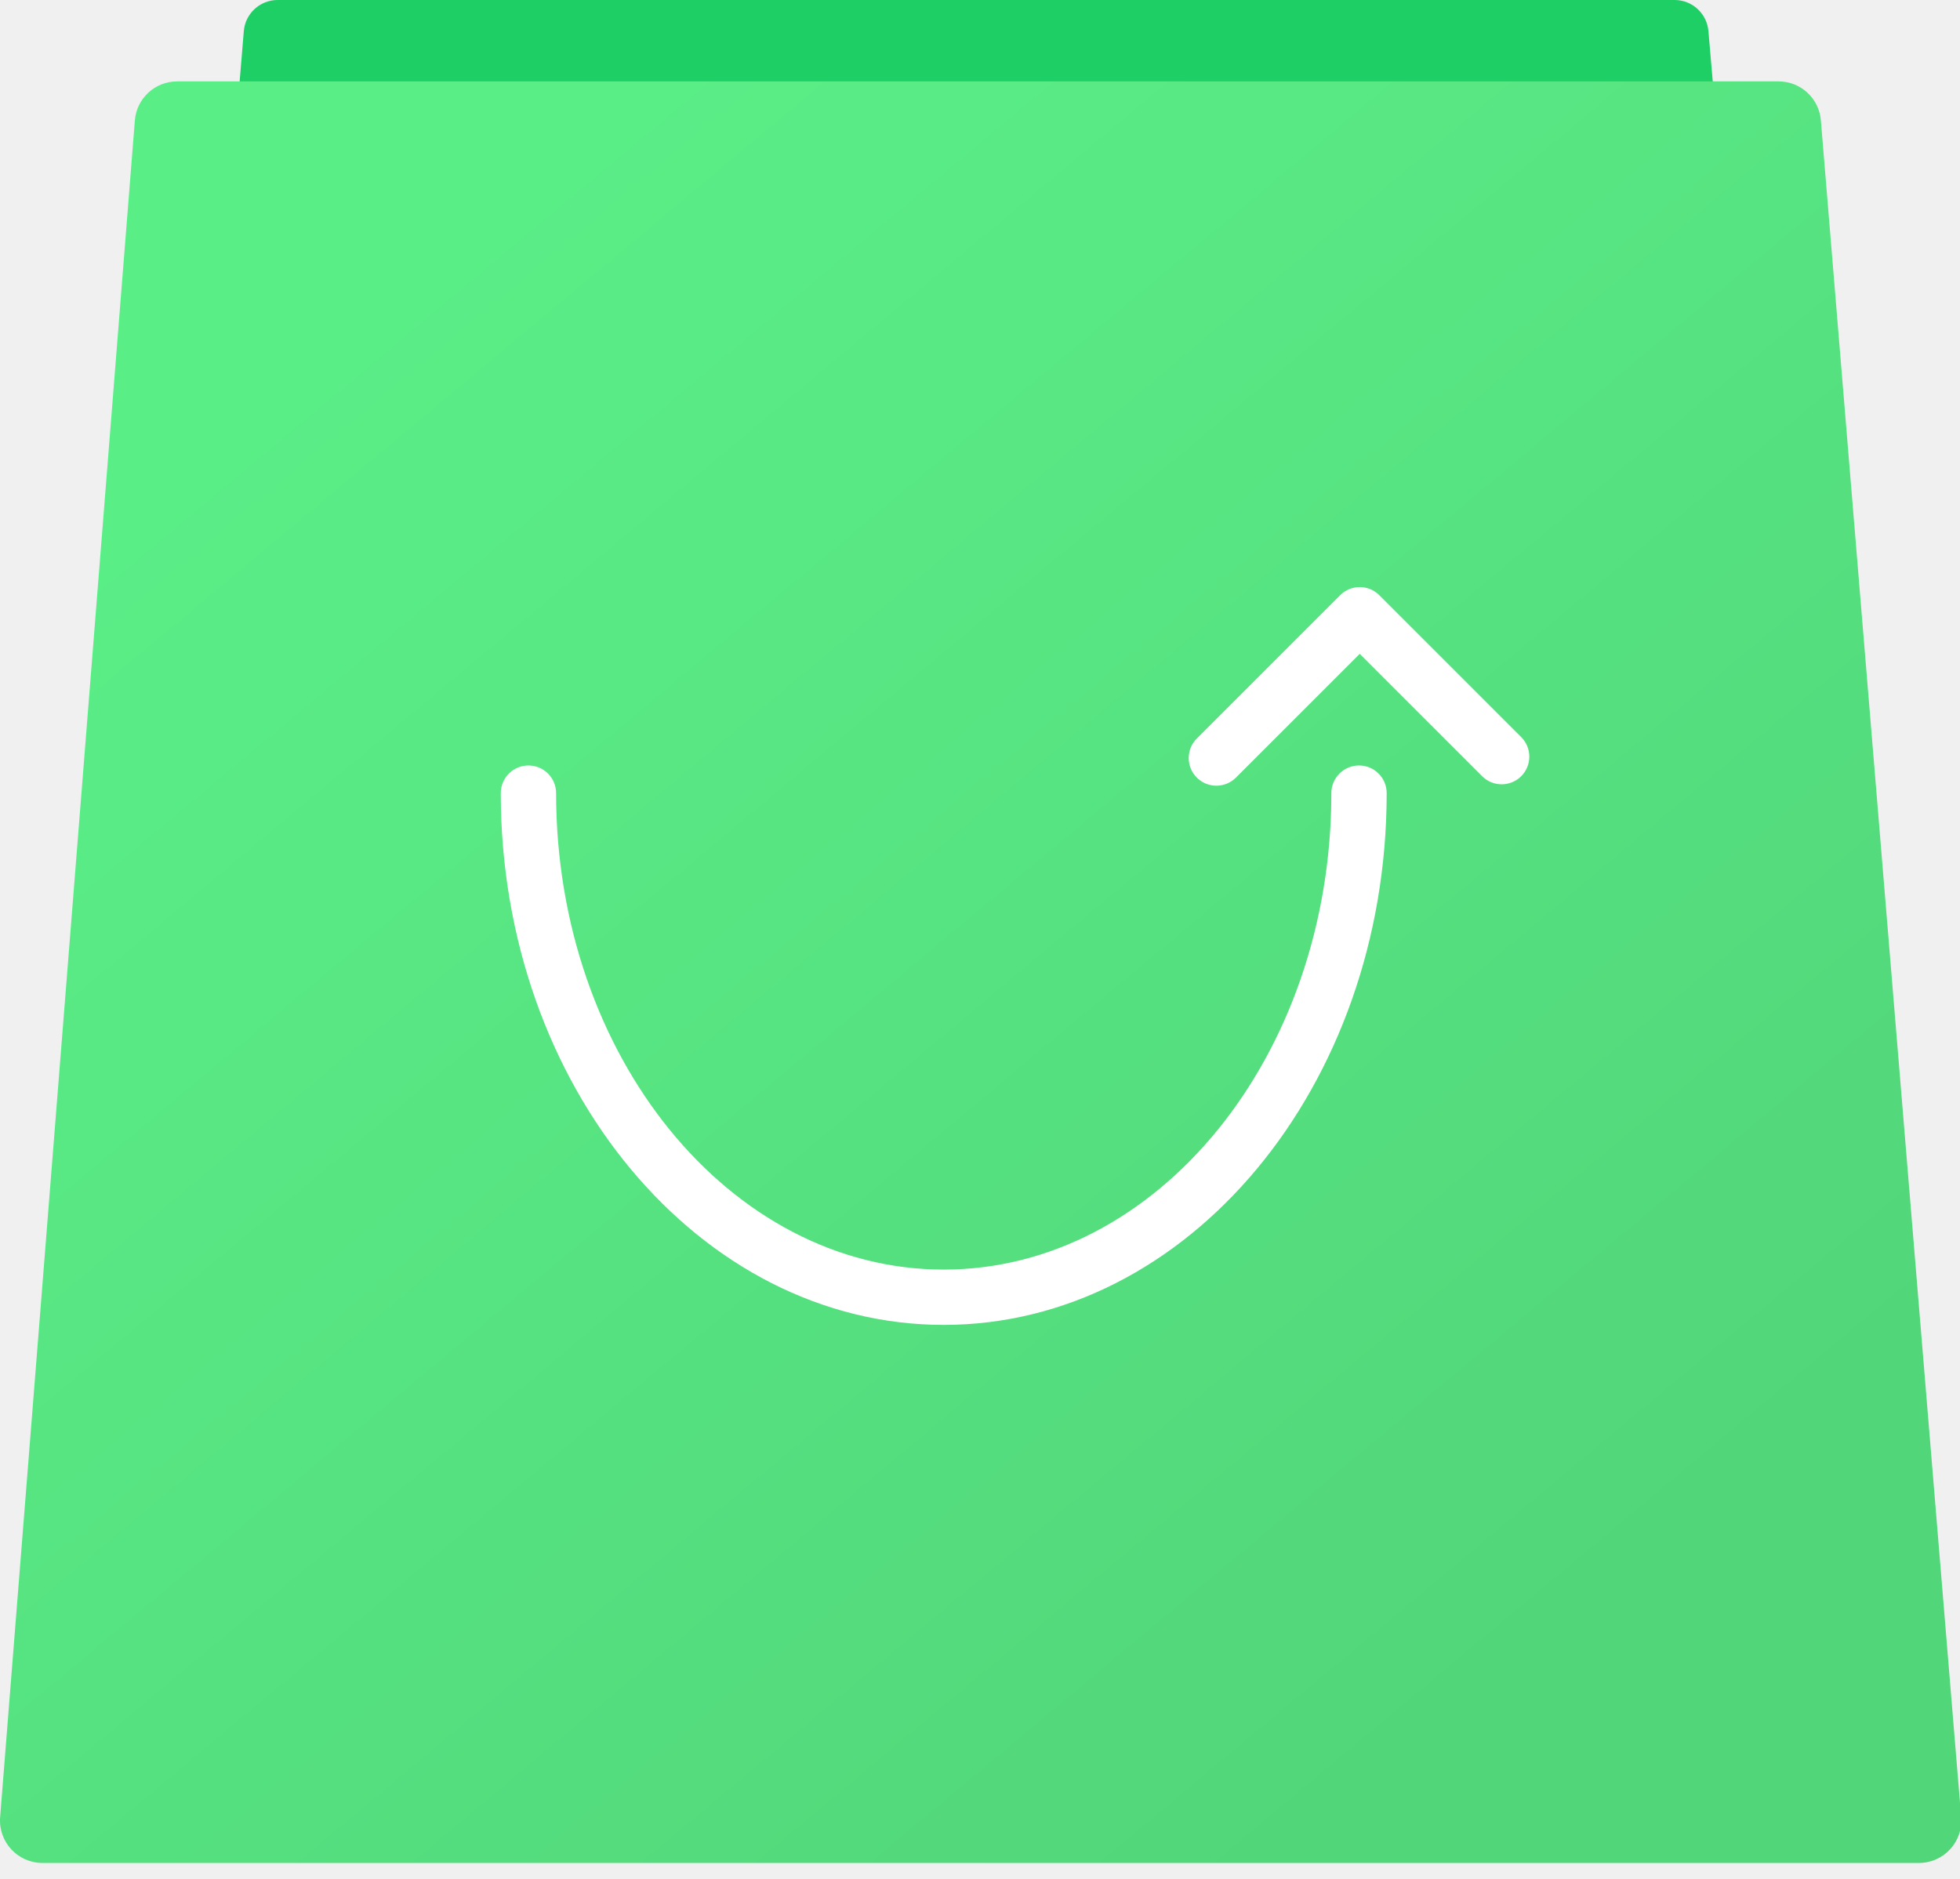
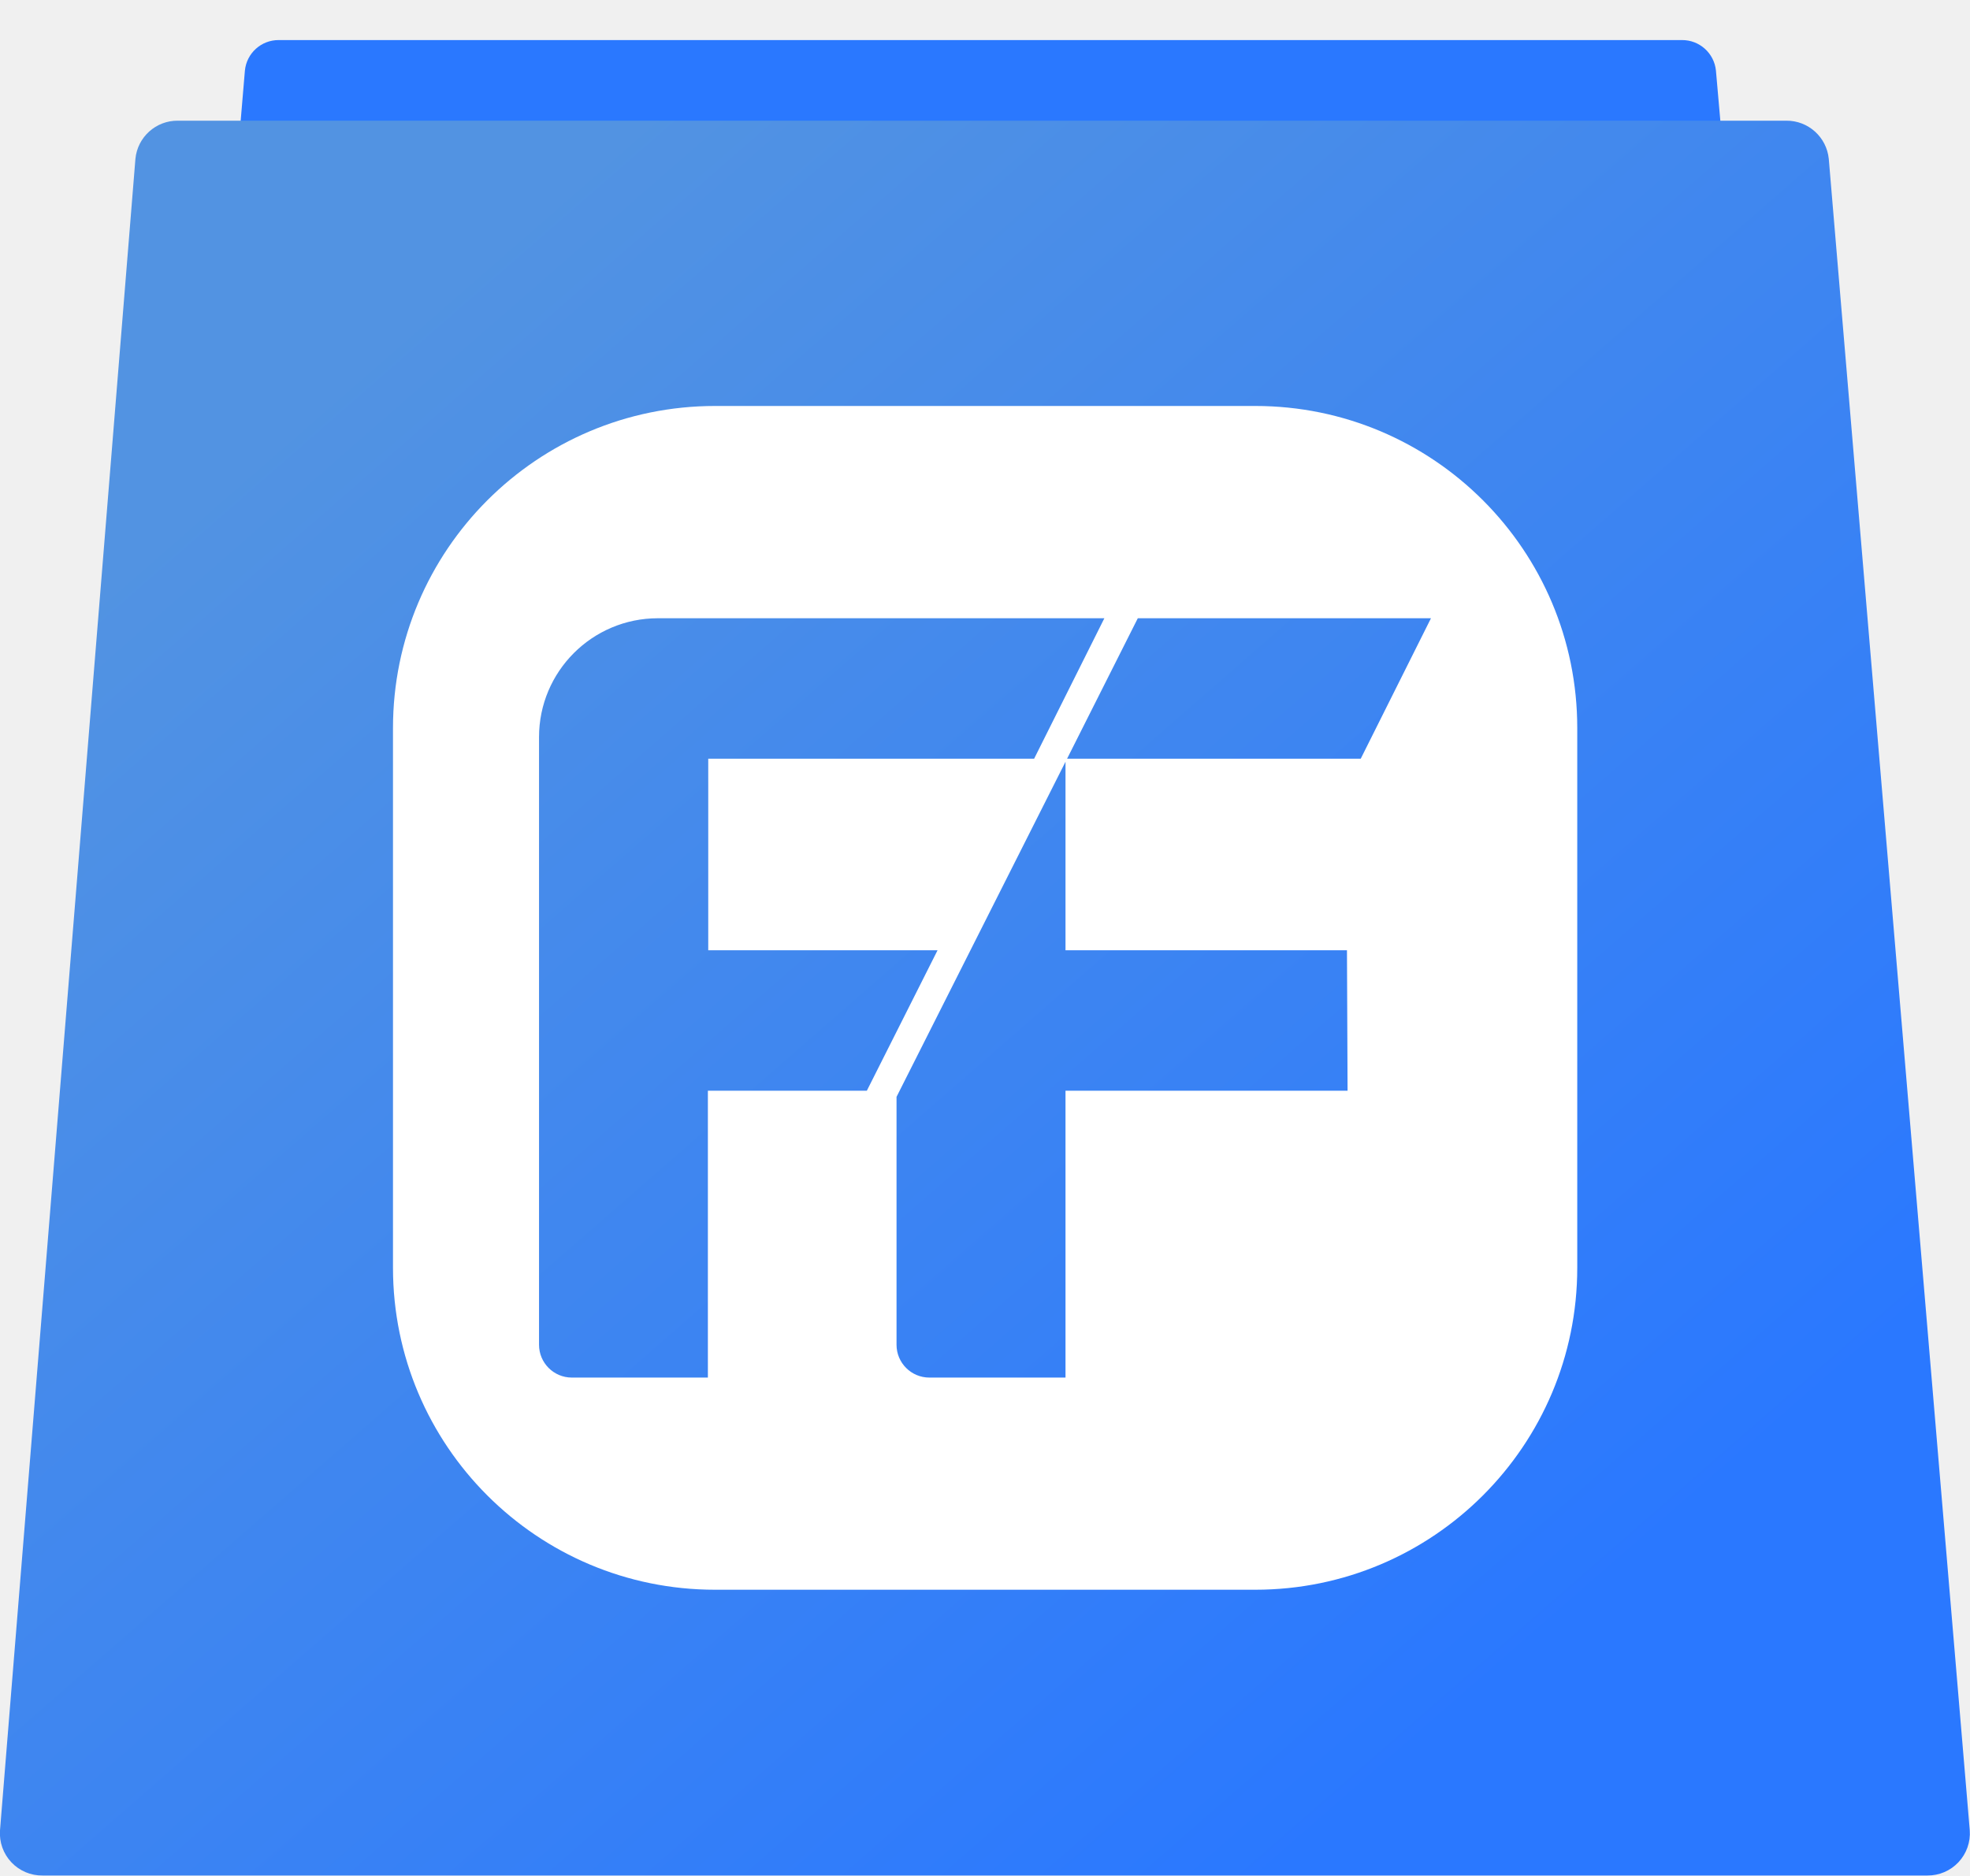
- <svg xmlns="http://www.w3.org/2000/svg" version="1.1" width="231" height="221.421" enable-background="new 0 0 1114.088 219.592" xml:space="preserve">
-   <rect id="backgroundrect" width="100%" height="100%" x="0" y="0" fill="none" stroke="none" class="" style="" />
-   <g class="currentLayer" style="">
-     <g id="svg_1">
-       <path fill="#1DCF65" d="M215.745,170.619c0.202,2.336-1.64,4.344-3.985,4.344H18.899c-2.339,0-4.179-1.998-3.986-4.33L28.734,3.67   C28.906,1.596,30.639,0,32.721,0h164.642c2.076,0,3.807,1.588,3.985,3.656L215.745,170.619z" id="svg_2" />
-       <linearGradient id="SVGID_1_" x1="0.8" y1="0.86" x2="0.153" y2="0.166">
-         <stop offset="0" style="stop-color:#52D67A" />
-         <stop offset="1" style="stop-color:#5AEE87" />
-       </linearGradient>
-       <path fill="url(#SVGID_1_)" d="M231.14,214.18c0.241,2.914-2.059,5.412-4.982,5.412H5c-2.917,0-5.215-2.486-4.984-5.395   L15.893,14.198c0.207-2.601,2.376-4.604,4.984-4.604h188.742c2.602,0,4.769,1.995,4.983,4.588L231.14,214.18z" id="svg_3" />
-     </g>
-     <g id="svg_17">
-       <g id="svg_18">
-         <path fill="#FFFFFF" d="M111.224,156.169c-28.786,0-52.204-28.119-52.204-62.682c0-1.8,1.459-3.26,3.26-3.26s3.26,1.459,3.26,3.26    c0,30.968,20.494,56.162,45.685,56.162c25.191,0,45.685-25.194,45.685-56.162c0-1.8,1.459-3.26,3.26-3.26s3.26,1.459,3.26,3.26    C163.429,128.05,140.01,156.169,111.224,156.169z" id="svg_19" />
+ <svg xmlns="http://www.w3.org/2000/svg" viewBox="0 0 163.22 155.41">
+   <defs>
+     <style>.cls-1{fill:none;}.cls-2{fill:#2a78ff;}.cls-3{fill:url(#linear-gradient);}.cls-4{fill:#fff;}</style>
+     <linearGradient id="linear-gradient" x1="-17.34" y1="175.44" x2="-17.79" y2="175.93" gradientTransform="matrix(231.16, 0, 0, -210, 4138.01, 36978.03)" gradientUnits="userSpaceOnUse">
+       <stop offset="0" stop-color="#2a78ff" />
+       <stop offset="1" stop-color="#5293e2" />
+     </linearGradient>
+   </defs>
+   <g id="Layer_2" data-name="Layer 2">
+     <g id="Layer_1-2" data-name="Layer 1">
+       <rect id="backgroundrect" class="cls-1" width="163.1" height="153.35" />
+       <g id="svg_1" data-name="svg 1">
+         <path id="svg_2" data-name="svg 2" class="cls-2" d="M152.33,121.49a2.79,2.79,0,0,1-2.81,3H13.34a2.79,2.79,0,0,1-2.81-3L20.29,5.86A2.8,2.8,0,0,1,23.1,3.32H139.35a2.81,2.81,0,0,1,2.82,2.53Z" />
+         <path id="svg_3" data-name="svg 3" class="cls-3" d="M163.2,151.66a3.49,3.49,0,0,1-3.51,3.75H3.53A3.49,3.49,0,0,1,0,151.67L11.22,13.16A3.5,3.5,0,0,1,14.74,10H148a3.51,3.51,0,0,1,3.52,3.17Z" />
      </g>
-       <g id="svg_20">
-         <path fill="#FFFFFF" d="M143.358,92.613c-0.834,0-1.668-0.318-2.305-0.955c-1.273-1.273-1.273-3.337,0-4.61l16.894-16.894    c0.611-0.611,1.44-0.955,2.305-0.955l0,0c0.865,0,1.694,0.343,2.305,0.955l16.729,16.73c1.273,1.273,1.273,3.337,0,4.61    c-1.273,1.272-3.337,1.273-4.61,0L160.251,77.07l-14.588,14.588C145.026,92.295,144.192,92.613,143.358,92.613z" id="svg_21" />
+       <g id="Layer_1-2-2" data-name="Layer 1-2">
+         <path class="cls-4" d="M104,33.64H59.25A26.69,26.69,0,0,0,32.56,60.33h0v44.72a26.68,26.68,0,0,0,26.69,26.68H104a26.68,26.68,0,0,0,26.68-26.68V60.33A26.68,26.68,0,0,0,104,33.64ZM58.65,90.38v23.77H47.37a2.72,2.72,0,0,1-2.71-2.72V61.08a9.85,9.85,0,0,1,9.84-9.85h37L85.68,62.87h-27V78.74h19L71.82,90.38Zm53,0H88.28v23.77H77a2.72,2.72,0,0,1-2.72-2.72V90.89l14-27.77V78.74H111.6Zm1.09-27.51H88.41l5.86-11.64h24.29Z" />
      </g>
    </g>
  </g>
</svg>
